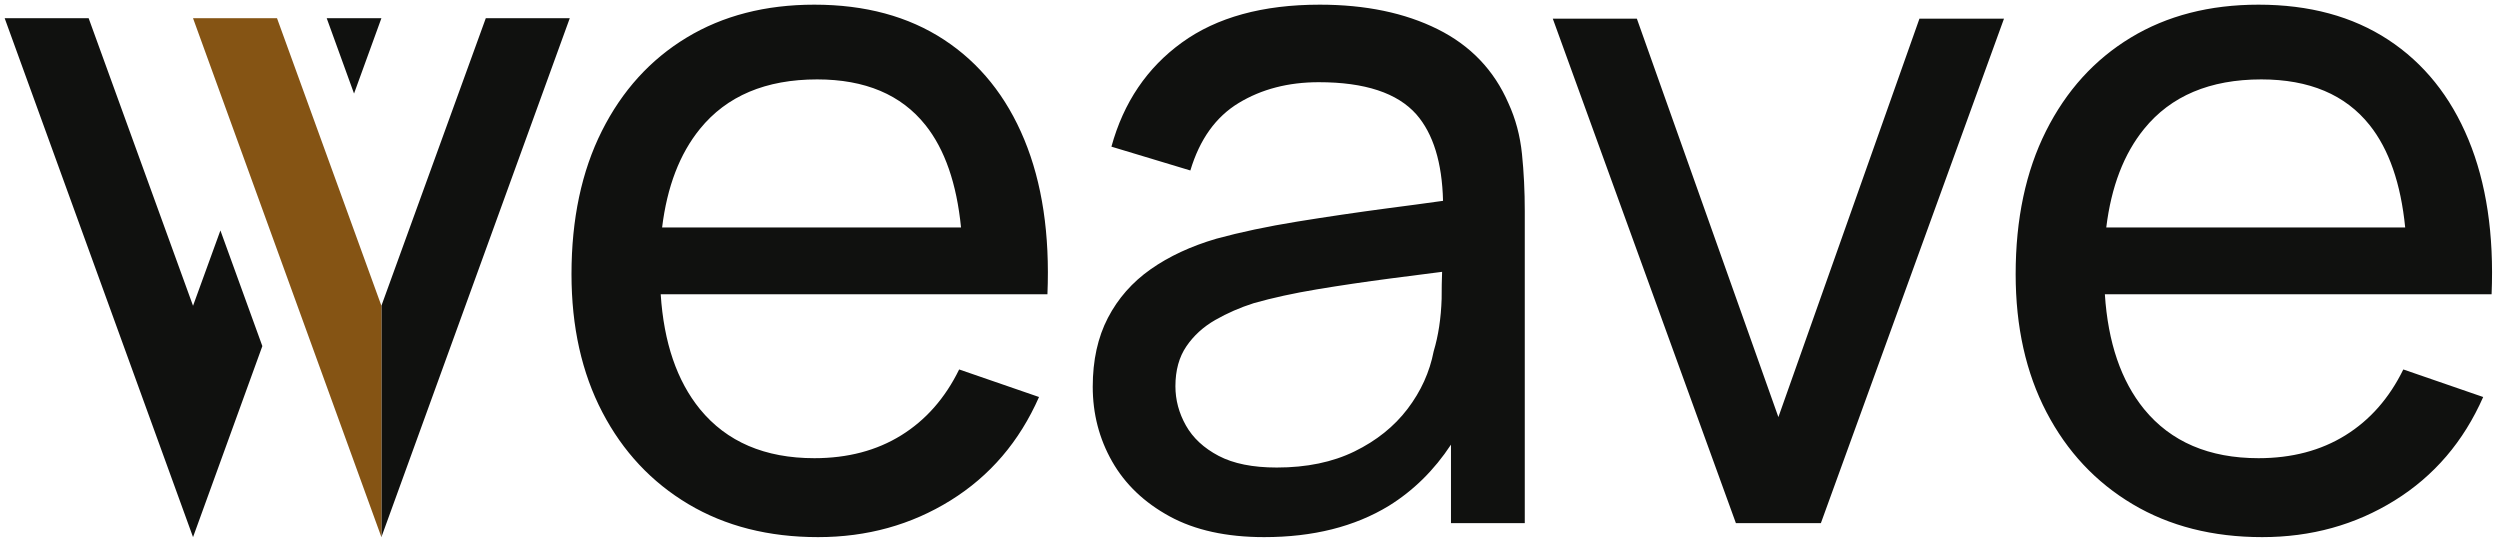
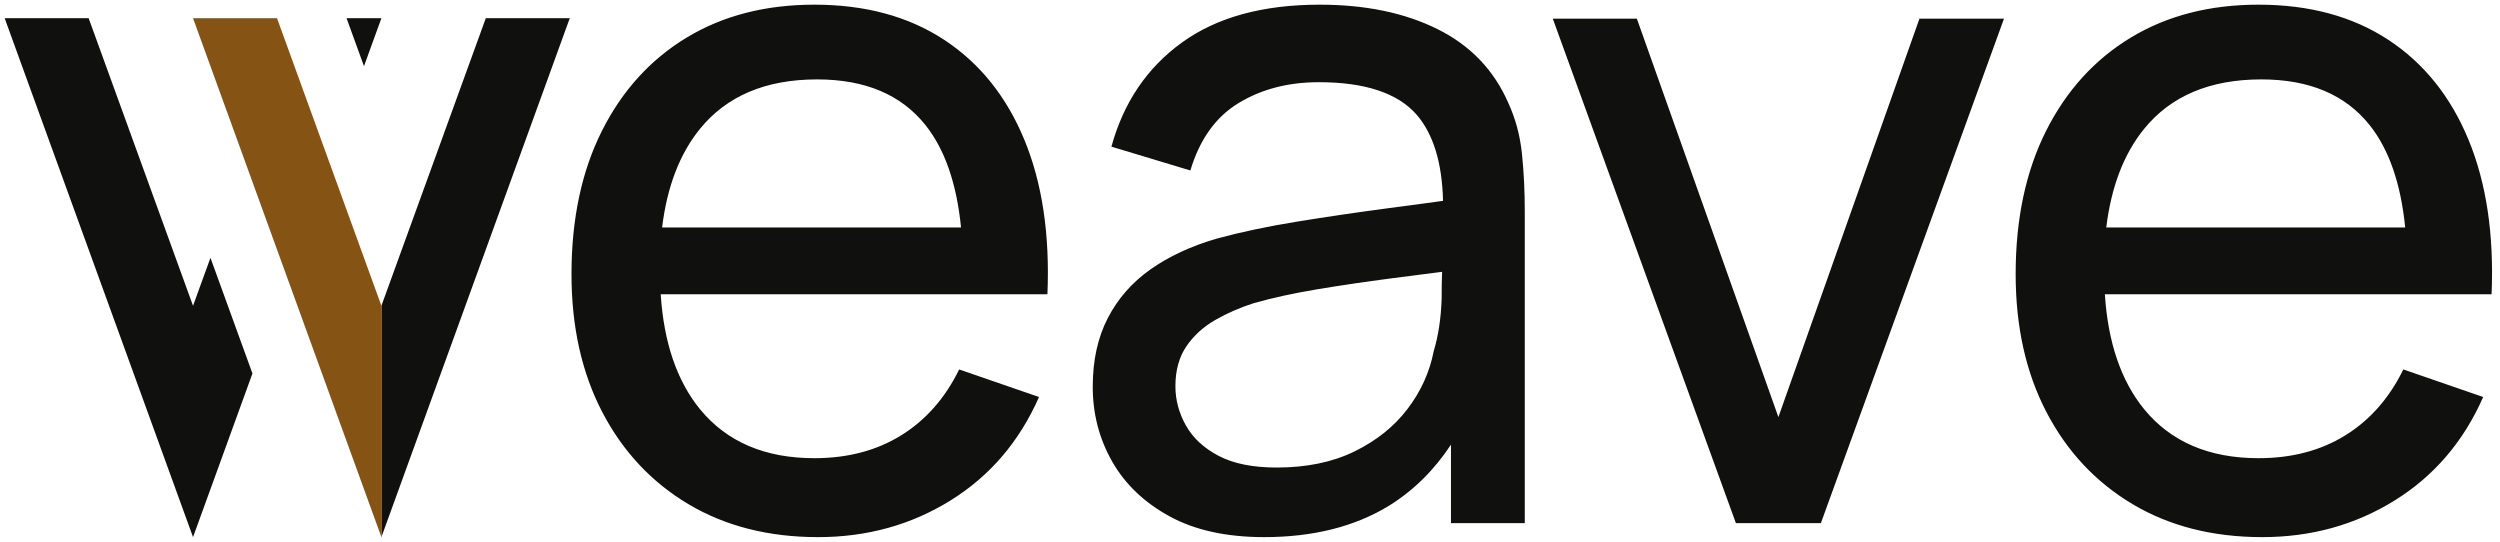
<svg xmlns="http://www.w3.org/2000/svg" viewBox="-1 -112 535.26 116" role="img" aria-labelledby="title desc">
-   <path class="weave-ink" d="M0 -108.1L40.33 3L40.33 -46.53L17.98 -108.1ZM74.8 -91.97L80.66 -108.1L68.95 -108.1ZM40.33 -46.53L40.33 3L55.17 -37.9L46.19 -62.66ZM80.66 -46.53L80.66 3L120.99 -108.1L103.01 -108.1ZM174.16 3Q158.26 3 146.41 -4.05Q134.56 -11.1 127.96 -23.75Q121.36 -36.4 121.36 -53.3Q121.36 -71 127.86 -83.95Q134.36 -96.9 146.01 -103.95Q157.66 -111 173.36 -111Q189.66 -111 201.11 -103.5Q212.56 -96 218.31 -82.1Q224.06 -68.2 223.26 -49L140.46 -49Q141.46 -33.5 148.86 -24.4Q157.46 -13.9 173.36 -13.9Q184.06 -13.9 191.96 -18.8Q199.86 -23.7 204.36 -32.9L221.46 -27Q215.16 -12.7 202.51 -4.85Q189.86 3 174.16 3ZM204.76 -63.3Q203.36 -77.4 197.16 -85.2Q189.36 -95 173.96 -95Q157.46 -95 148.86 -84.4Q142.36 -76.4 140.76 -63.3ZM269.66 3Q257.56 3 249.41 -1.45Q241.26 -5.9 237.11 -13.2Q232.96 -20.5 232.96 -29.2Q232.96 -37.7 236.21 -43.95Q239.46 -50.2 245.36 -54.35Q251.26 -58.5 259.46 -60.9Q267.16 -63 276.71 -64.55Q286.26 -66.1 296.06 -67.4Q302.26 -68.2 307.96 -69Q307.66 -81.3 302.26 -87.5Q296.16 -94.4 281.36 -94.4Q271.56 -94.4 264.21 -89.95Q256.86 -85.5 253.86 -75.5L236.96 -80.6Q240.86 -94.8 252.06 -102.9Q263.26 -111 281.56 -111Q296.26 -111 306.81 -105.75Q317.36 -100.5 321.96 -89.9Q324.26 -84.9 324.86 -79.05Q325.46 -73.2 325.46 -66.8L325.46 0L309.66 0L309.66 -16.8Q304.26 -8.6 296.36 -3.7Q285.36 3 269.66 3ZM272.36 -11.9Q281.96 -11.9 289.01 -15.35Q296.06 -18.8 300.36 -24.45Q304.66 -30.1 305.96 -36.8Q307.46 -41.8 307.66 -48Q307.66 -51.3 307.76 -53.8Q302.26 -53.1 296.86 -52.4Q288.46 -51.3 280.96 -50.05Q273.46 -48.8 267.46 -47.1Q263.06 -45.7 259.21 -43.5Q255.36 -41.3 253.01 -37.85Q250.66 -34.4 250.66 -29.3Q250.66 -24.9 252.91 -20.9Q255.16 -16.9 259.91 -14.4Q264.66 -11.9 272.36 -11.9ZM370.66 0L331.46 -108L349.46 -108L379.76 -22.7L409.96 -108L428.06 -108L388.86 0ZM483.36 3Q467.46 3 455.61 -4.05Q443.76 -11.1 437.16 -23.75Q430.56 -36.4 430.56 -53.3Q430.56 -71 437.06 -83.95Q443.56 -96.9 455.21 -103.95Q466.86 -111 482.56 -111Q498.86 -111 510.31 -103.5Q521.76 -96 527.51 -82.1Q533.26 -68.2 532.46 -49L449.66 -49Q450.66 -33.5 458.06 -24.4Q466.66 -13.9 482.56 -13.9Q493.26 -13.9 501.16 -18.8Q509.06 -23.7 513.56 -32.9L530.66 -27Q524.36 -12.7 511.71 -4.85Q499.06 3 483.36 3ZM513.96 -63.3Q512.56 -77.4 506.36 -85.2Q498.56 -95 483.16 -95Q466.66 -95 458.06 -84.4Q451.56 -76.4 449.96 -63.3Z" fill="#10110f" />
+   <path class="weave-ink" d="M0 -108.1L40.33 3L40.33 -46.53L17.98 -108.1ZM76.93 -97.83L80.66 -108.1L73.2 -108.1ZM40.33 -46.53L40.33 3L53.05 -32.04L44.06 -56.8ZM80.66 -46.53L80.66 3L120.99 -108.1L103.01 -108.1ZM174.16 3Q158.26 3 146.41 -4.05Q134.56 -11.1 127.96 -23.75Q121.36 -36.4 121.36 -53.3Q121.36 -71 127.86 -83.95Q134.36 -96.9 146.01 -103.95Q157.66 -111 173.36 -111Q189.66 -111 201.11 -103.5Q212.56 -96 218.31 -82.1Q224.06 -68.2 223.26 -49L140.46 -49Q141.46 -33.5 148.86 -24.4Q157.46 -13.9 173.36 -13.9Q184.06 -13.9 191.96 -18.8Q199.86 -23.7 204.36 -32.9L221.46 -27Q215.16 -12.7 202.51 -4.85Q189.86 3 174.16 3ZM204.76 -63.3Q203.36 -77.4 197.16 -85.2Q189.36 -95 173.96 -95Q157.46 -95 148.86 -84.4Q142.36 -76.4 140.76 -63.3ZM269.66 3Q257.56 3 249.41 -1.45Q241.26 -5.9 237.11 -13.2Q232.96 -20.5 232.96 -29.2Q232.96 -37.7 236.21 -43.95Q239.46 -50.2 245.36 -54.35Q251.26 -58.5 259.46 -60.9Q267.16 -63 276.71 -64.55Q286.26 -66.1 296.06 -67.4Q302.26 -68.2 307.96 -69Q307.66 -81.3 302.26 -87.5Q296.16 -94.4 281.36 -94.4Q271.56 -94.4 264.21 -89.95Q256.86 -85.5 253.86 -75.5L236.96 -80.6Q240.86 -94.8 252.06 -102.9Q263.26 -111 281.56 -111Q296.26 -111 306.81 -105.75Q317.36 -100.5 321.96 -89.9Q324.26 -84.9 324.86 -79.05Q325.46 -73.2 325.46 -66.8L325.46 0L309.66 0L309.66 -16.8Q304.26 -8.6 296.36 -3.7Q285.36 3 269.66 3ZM272.36 -11.9Q281.96 -11.9 289.01 -15.35Q296.06 -18.8 300.36 -24.45Q304.66 -30.1 305.96 -36.8Q307.46 -41.8 307.66 -48Q307.66 -51.3 307.76 -53.8Q302.26 -53.1 296.86 -52.4Q288.46 -51.3 280.96 -50.05Q273.46 -48.8 267.46 -47.1Q263.06 -45.7 259.21 -43.5Q255.36 -41.3 253.01 -37.85Q250.66 -34.4 250.66 -29.3Q250.66 -24.9 252.91 -20.9Q255.16 -16.9 259.91 -14.4Q264.66 -11.9 272.36 -11.9ZM370.66 0L331.46 -108L349.46 -108L379.76 -22.7L409.96 -108L428.06 -108L388.86 0ZM483.36 3Q467.46 3 455.61 -4.05Q443.76 -11.1 437.16 -23.75Q430.56 -36.4 430.56 -53.3Q430.56 -71 437.06 -83.95Q443.56 -96.9 455.21 -103.95Q466.86 -111 482.56 -111Q498.86 -111 510.31 -103.5Q521.76 -96 527.51 -82.1Q533.26 -68.2 532.46 -49L449.66 -49Q450.66 -33.5 458.06 -24.4Q466.66 -13.9 482.56 -13.9Q493.26 -13.9 501.16 -18.8Q509.06 -23.7 513.56 -32.9L530.66 -27Q524.36 -12.7 511.71 -4.85Q499.06 3 483.36 3ZM513.96 -63.3Q512.56 -77.4 506.36 -85.2Q498.56 -95 483.16 -95Q466.66 -95 458.06 -84.4Q451.56 -76.4 449.96 -63.3Z" fill="#10110f" />
  <path class="weave-thread" d="M40.33 -108.1L80.66 3L80.66 -46.53L58.31 -108.1Z" fill="#855414" />
</svg>
